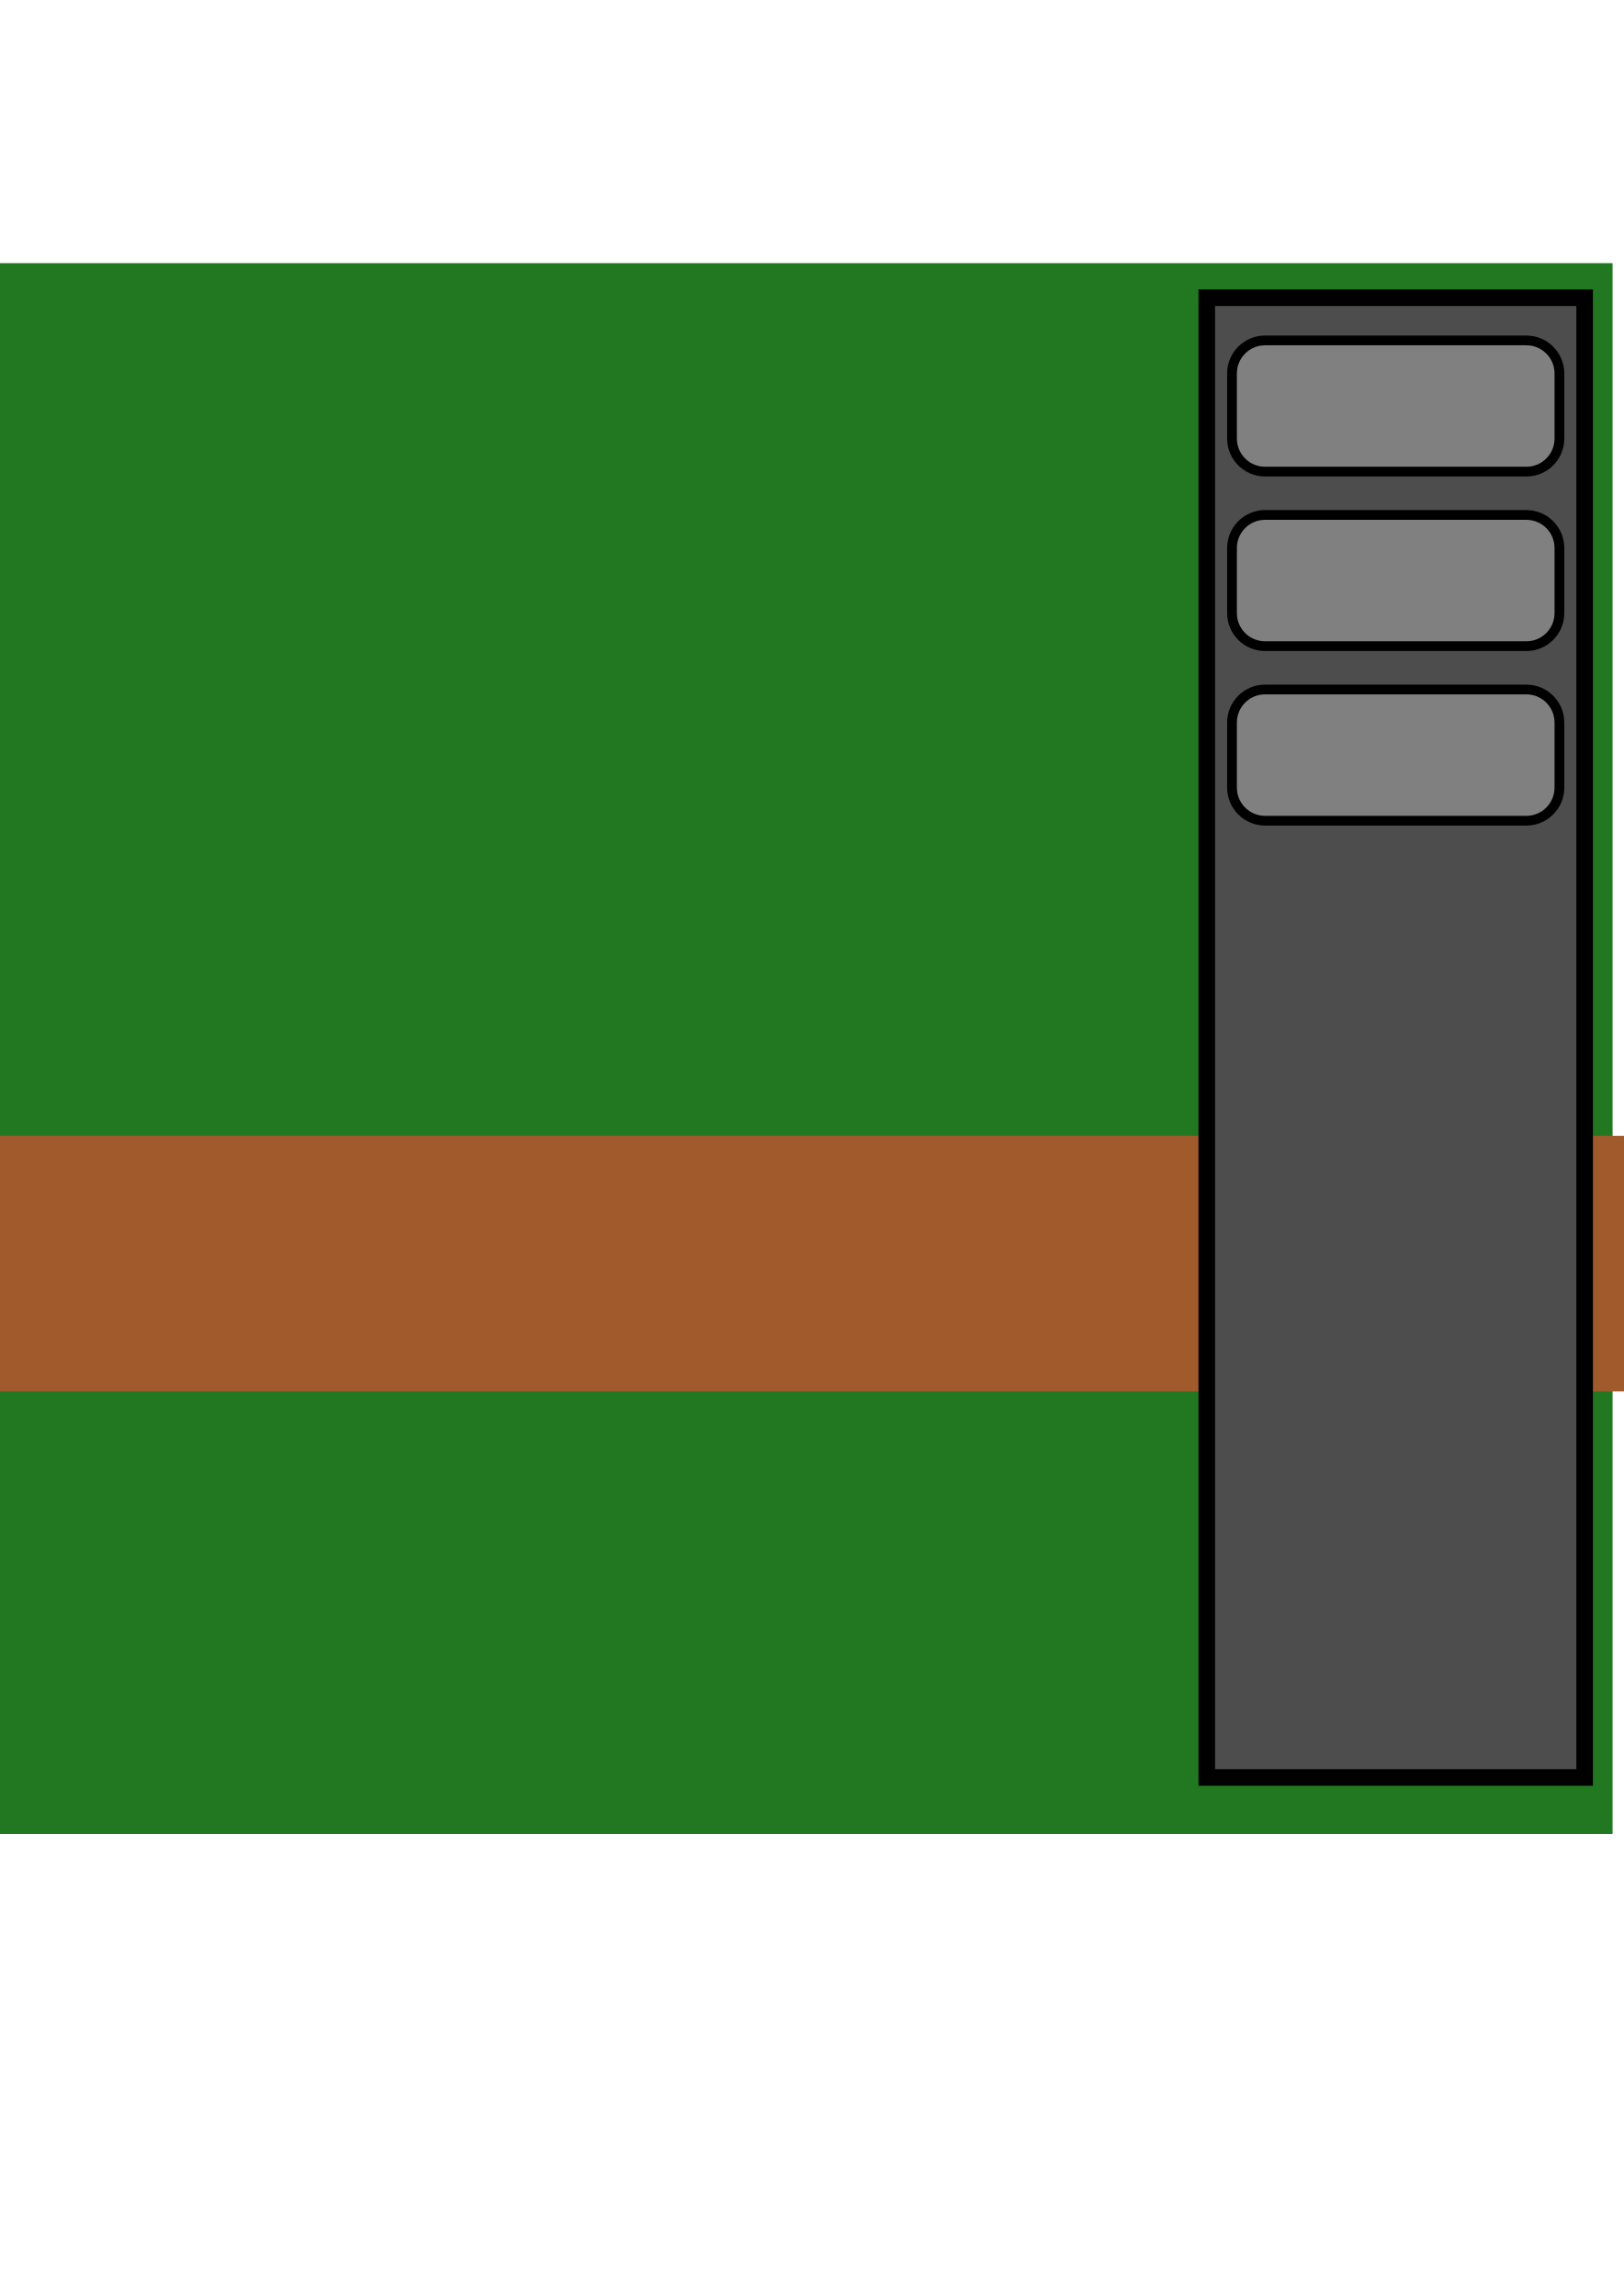
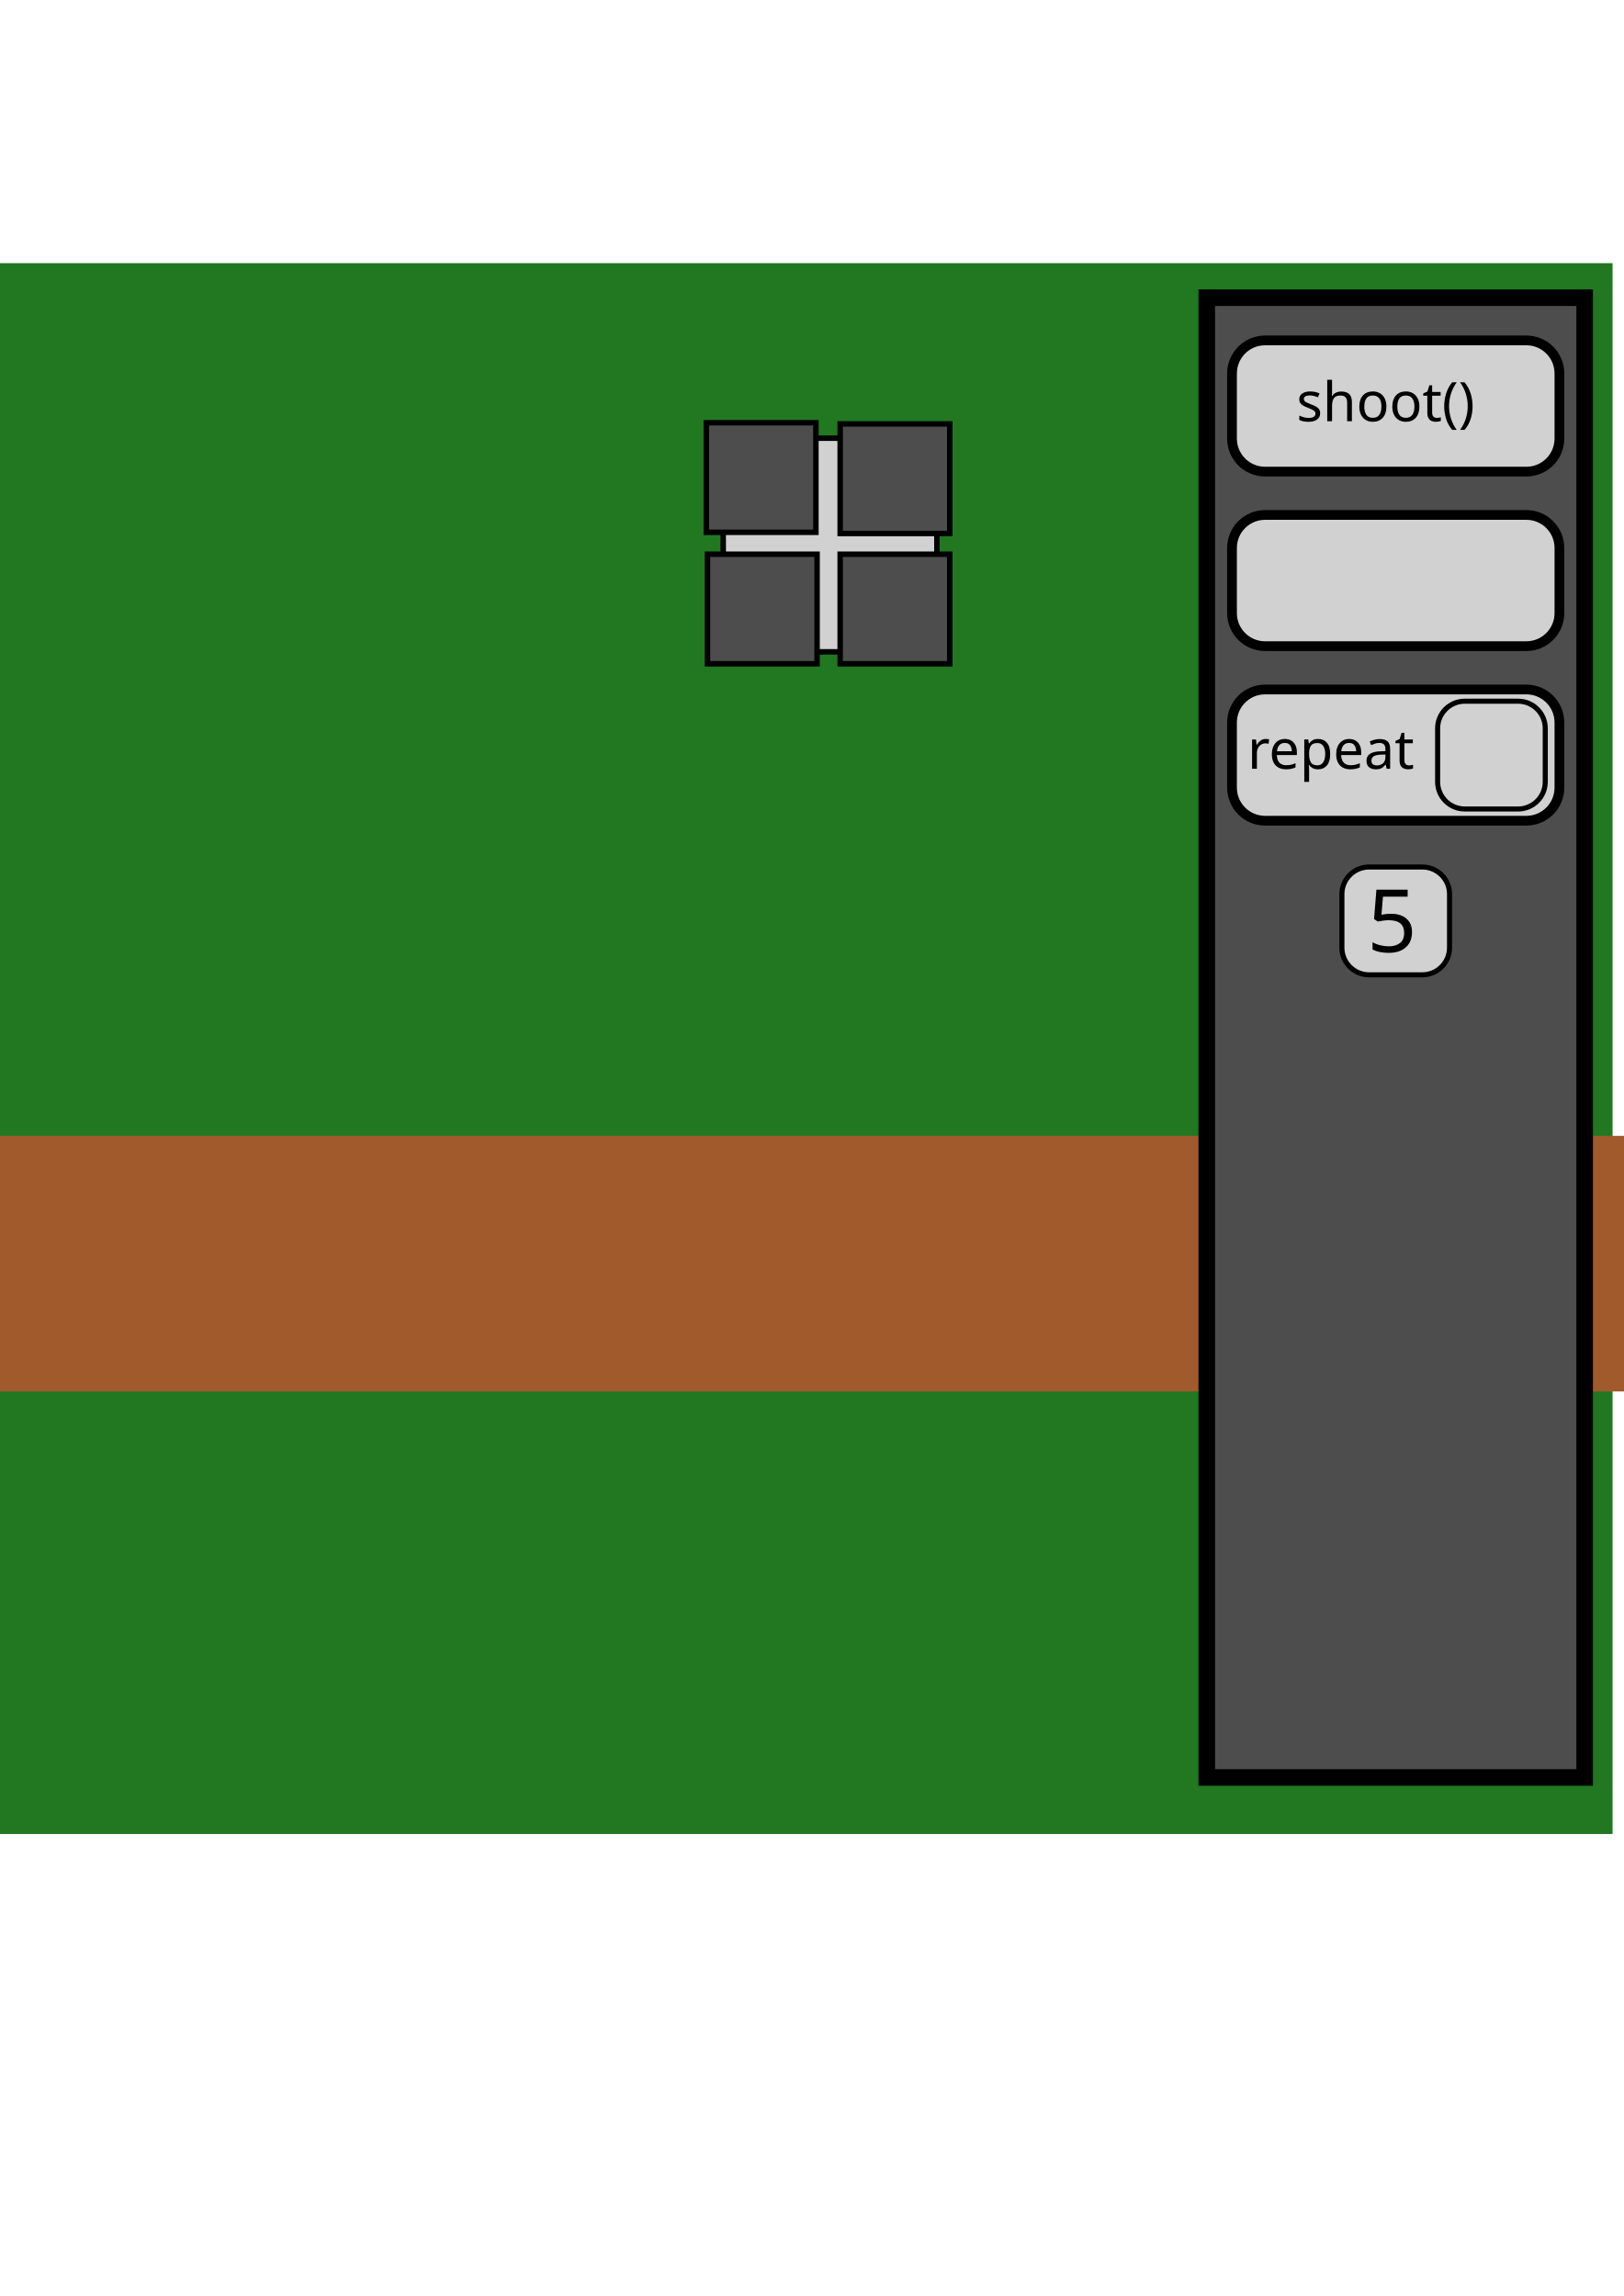
<svg xmlns="http://www.w3.org/2000/svg" width="210mm" height="297mm" viewBox="0 0 744.094 1052.362" id="svg2" version="1.1">
-   <defs id="defs4" />
+   <defs id="defs4">
+     <marker orient="auto" refY="0.0" refX="0.0" id="TriangleOutL" style="overflow:visible">
+       <path id="path4304" d="M 5.77,0.0 L -2.88,5.0 L -2.88,-5.0 L 5.77,0.0 z " style="fill-rule:evenodd;stroke:#000000;stroke-width:1pt;stroke-opacity:1;fill:#ff0000;fill-opacity:1" transform="scale(0.8)" />
+     </marker>
+     <marker orient="auto" refY="0.0" refX="0.0" id="Arrow1Lend" style="overflow:visible;">
+       <path id="path4165" d="M 0.0,0.0 L 5.0,-5.0 L -12.5,0.0 L 5.0,5.0 L 0.0,0.0 z " style="fill-rule:evenodd;stroke:#000000;stroke-width:1pt;stroke-opacity:1;fill:#000000;fill-opacity:1" transform="scale(0.8) rotate(180) translate(12.5,0)" />
+     </marker>
+   </defs>
  <g id="layer1">
-     <rect style="opacity:1;fill:#217821;fill-opacity:1;stroke:none;stroke-width:5;stroke-miterlimit:4;stroke-dasharray:none;stroke-opacity:1" id="rect4136" width="1280" height="720" x="-541.005" y="120.616" />
+     <g id="g5170">
+       <rect y="120.616" x="-541.005" height="720" width="1280" id="rect4136" style="opacity:1;fill:#217821;fill-opacity:1;stroke:none;stroke-width:5;stroke-miterlimit:4;stroke-dasharray:none;stroke-opacity:1" />
+     </g>
    <rect style="opacity:1;fill:#a05a2c;fill-opacity:1;stroke:none;stroke-width:5;stroke-miterlimit:4;stroke-dasharray:none;stroke-opacity:1" id="rect4138" width="1434.286" height="117.143" x="-618.148" y="520.616" />
-     <circle style="opacity:1;fill:#6f918a;fill-opacity:1;stroke:#000000;stroke-width:2.366;stroke-miterlimit:4;stroke-dasharray:none;stroke-opacity:1" id="path4143" cx="-65.15" cy="449.543" r="37.756" />
-     <circle style="opacity:1;fill:#ffd42a;fill-opacity:1;stroke:#000000;stroke-width:2.366;stroke-miterlimit:4;stroke-dasharray:none;stroke-opacity:1" id="path4148" cx="-65.15" cy="449.543" r="30.415" />
-     <path style="opacity:1;fill:#ffd42a;fill-opacity:1;stroke:#000000;stroke-width:1.908;stroke-miterlimit:4;stroke-dasharray:none;stroke-opacity:1" d="m -54.742,476.32 0,19.306 -20.818,0 0,-19.306" id="rect4145" />
+     <circle style="opacity:1;fill:#4d4d4d;fill-opacity:1;stroke:#000000;stroke-width:2.366;stroke-miterlimit:4;stroke-dasharray:none;stroke-opacity:1" id="path4143" cx="-65.15" cy="449.543" r="37.756" />
+     <circle style="opacity:1;fill:#d1d1d1;fill-opacity:1;stroke:#000000;stroke-width:2.366;stroke-miterlimit:4;stroke-dasharray:none;stroke-opacity:1" id="path4148" cx="-65.15" cy="449.543" r="30.415" />
+     <path style="opacity:1;fill:#d1d1d1;fill-opacity:1;stroke:#000000;stroke-width:1.908;stroke-miterlimit:4;stroke-dasharray:none;stroke-opacity:1" d="m -54.742,476.32 0,19.306 -20.818,0 0,-19.306" id="rect4145" />
    <rect style="opacity:1;fill:#4d4d4d;fill-opacity:1;stroke:#000000;stroke-width:7.591;stroke-miterlimit:4;stroke-dasharray:none;stroke-opacity:1" id="rect4195" width="173.175" height="678.252" x="-522.974" y="136.449" />
-     <rect style="opacity:1;fill:#808080;fill-opacity:1;stroke:#000000;stroke-width:4.463;stroke-miterlimit:4;stroke-dasharray:none;stroke-opacity:1" id="rect4197" width="150.04" height="60.136" x="-511.406" y="158.027" ry="15.152" />
-     <rect ry="15.152" y="238.027" x="-511.406" height="60.136" width="150.04" id="rect4233" style="opacity:1;fill:#808080;fill-opacity:1;stroke:#000000;stroke-width:4.463;stroke-miterlimit:4;stroke-dasharray:none;stroke-opacity:1" />
-     <rect style="opacity:1;fill:#808080;fill-opacity:1;stroke:#000000;stroke-width:4.463;stroke-miterlimit:4;stroke-dasharray:none;stroke-opacity:1" id="rect4237" width="150.04" height="60.136" x="-511.406" y="318.027" ry="15.152" />
+     <rect style="opacity:1;fill:#d1d1d1;fill-opacity:1;stroke:#000000;stroke-width:4.463;stroke-miterlimit:4;stroke-dasharray:none;stroke-opacity:1" id="rect4197" width="150.04" height="60.136" x="-511.406" y="158.027" ry="15.152" />
+     <rect ry="15.152" y="238.027" x="-511.406" height="60.136" width="150.04" id="rect4233" style="opacity:1;fill:#d1d1d1;fill-opacity:1;stroke:#000000;stroke-width:4.463;stroke-miterlimit:4;stroke-dasharray:none;stroke-opacity:1" />
+     <rect style="opacity:1;fill:#d1d1d1;fill-opacity:1;stroke:#000000;stroke-width:4.463;stroke-miterlimit:4;stroke-dasharray:none;stroke-opacity:1" id="rect4237" width="150.04" height="60.136" x="-511.406" y="318.027" ry="15.152" />
    <text xml:space="preserve" style="font-style:normal;font-weight:normal;font-size:40px;line-height:125%;font-family:sans-serif;letter-spacing:0px;word-spacing:0px;fill:#000000;fill-opacity:1;stroke:none;stroke-width:1px;stroke-linecap:butt;stroke-linejoin:miter;stroke-opacity:1" x="-278.802" y="226.057" id="text4247">
      <tspan id="tspan4249" x="-278.802" y="226.057" />
    </text>
    <rect y="136.449" x="553.026" height="678.252" width="173.175" id="rect4787" style="opacity:1;fill:#4d4d4d;fill-opacity:1;stroke:#000000;stroke-width:7.591;stroke-miterlimit:4;stroke-dasharray:none;stroke-opacity:1" />
-     <rect ry="15.152" y="156.027" x="564.594" height="60.136" width="150.04" id="rect4789" style="opacity:1;fill:#808080;fill-opacity:1;stroke:#000000;stroke-width:4.463;stroke-miterlimit:4;stroke-dasharray:none;stroke-opacity:1" />
-     <rect style="opacity:1;fill:#808080;fill-opacity:1;stroke:#000000;stroke-width:4.463;stroke-miterlimit:4;stroke-dasharray:none;stroke-opacity:1" id="rect4791" width="150.04" height="60.136" x="564.594" y="236.027" ry="15.152" />
-     <rect ry="15.152" y="316.027" x="564.594" height="60.136" width="150.04" id="rect4793" style="opacity:1;fill:#808080;fill-opacity:1;stroke:#000000;stroke-width:4.463;stroke-miterlimit:4;stroke-dasharray:none;stroke-opacity:1" />
+     <rect ry="15.152" y="156.027" x="564.594" height="60.136" width="150.04" id="rect4789" style="opacity:1;fill:#d1d1d1;fill-opacity:1;stroke:#000000;stroke-width:4.463;stroke-miterlimit:4;stroke-dasharray:none;stroke-opacity:1" />
+     <rect style="opacity:1;fill:#d1d1d1;fill-opacity:1;stroke:#000000;stroke-width:4.463;stroke-miterlimit:4;stroke-dasharray:none;stroke-opacity:1" id="rect4791" width="150.04" height="60.136" x="564.594" y="236.027" ry="15.152" />
+     <rect ry="15.152" y="316.027" x="564.594" height="60.136" width="150.04" id="rect4793" style="opacity:1;fill:#d1d1d1;fill-opacity:1;stroke:#000000;stroke-width:4.463;stroke-miterlimit:4;stroke-dasharray:none;stroke-opacity:1" />
+     <g id="g5173" transform="translate(1.428571,31.42857)">
+       <path style="fill:#ff0000;fill-opacity:1;fill-rule:evenodd;stroke:#000000;stroke-width:4.529pt;stroke-opacity:1" d="m -60.106,339.282 16.045,0 -22.326,27.741 -22.957,-27.741 16.326,0" id="path5166" />
+       <path style="color:#000000;font-style:normal;font-variant:normal;font-weight:normal;font-stretch:normal;font-size:medium;line-height:normal;font-family:sans-serif;text-indent:0;text-align:start;text-decoration:none;text-decoration-line:none;text-decoration-style:solid;text-decoration-color:#000000;letter-spacing:normal;word-spacing:normal;text-transform:none;direction:ltr;block-progression:tb;writing-mode:lr-tb;baseline-shift:baseline;text-anchor:start;white-space:normal;clip-rule:nonzero;display:inline;overflow:visible;visibility:visible;opacity:1;isolation:auto;mix-blend-mode:normal;color-interpolation:sRGB;color-interpolation-filters:linearRGB;solid-color:#000000;solid-opacity:1;fill:#ff0000;fill-opacity:1;fill-rule:evenodd;stroke:#000000;stroke-width:6.622;stroke-linecap:butt;stroke-linejoin:miter;stroke-miterlimit:4;stroke-dasharray:none;stroke-dashoffset:0;stroke-opacity:1;color-rendering:auto;image-rendering:auto;shape-rendering:auto;text-rendering:auto;enable-background:accumulate" d="m -60.3,342.106 0,-40.838 -12.912,0 0,40.838" id="path4156" />
+     </g>
+     <text xml:space="preserve" style="font-style:normal;font-weight:normal;font-size:25px;line-height:125%;font-family:sans-serif;letter-spacing:0px;word-spacing:0px;fill:#000000;fill-opacity:1;stroke:none;stroke-width:1px;stroke-linecap:butt;stroke-linejoin:miter;stroke-opacity:1" x="594.137" y="193.078" id="text5177">
+       <tspan id="tspan5179" x="594.137" y="193.078">shoot()</tspan>
+     </text>
+     <rect style="opacity:1;fill:#d1d1d1;fill-opacity:1;stroke:#000000;stroke-width:2.5;stroke-linejoin:miter;stroke-miterlimit:4;stroke-dasharray:none;stroke-opacity:1" id="rect5786" width="97.917" height="97.917" x="331.431" y="200.844" />
+     <rect style="opacity:1;fill:#4d4d4d;fill-opacity:1;stroke:#000000;stroke-width:2.5;stroke-linejoin:miter;stroke-miterlimit:4;stroke-dasharray:none;stroke-opacity:1" id="rect5800" width="50.219" height="50.219" x="323.686" y="193.767" />
+     <rect y="194.305" x="385.019" height="50.219" width="50.219" id="rect5802" style="opacity:1;fill:#4d4d4d;fill-opacity:1;stroke:#000000;stroke-width:2.5;stroke-linejoin:miter;stroke-miterlimit:4;stroke-dasharray:none;stroke-opacity:1" />
+     <rect style="opacity:1;fill:#4d4d4d;fill-opacity:1;stroke:#000000;stroke-width:2.5;stroke-linejoin:miter;stroke-miterlimit:4;stroke-dasharray:none;stroke-opacity:1" id="rect5804" width="50.219" height="50.219" x="324.224" y="254.024" />
+     <rect y="254.024" x="385.019" height="50.219" width="50.219" id="rect5806" style="opacity:1;fill:#4d4d4d;fill-opacity:1;stroke:#000000;stroke-width:2.5;stroke-linejoin:miter;stroke-miterlimit:4;stroke-dasharray:none;stroke-opacity:1" />
+     <rect style="opacity:1;fill:#d1d1d1;fill-opacity:1;stroke:#000000;stroke-width:2.319;stroke-miterlimit:4;stroke-dasharray:none;stroke-opacity:1" id="rect5810" width="49.326" height="49.403" x="658.818" y="321.394" ry="12.448" />
+     <text xml:space="preserve" style="font-style:normal;font-weight:normal;font-size:25px;line-height:125%;font-family:sans-serif;letter-spacing:0px;word-spacing:0px;fill:#000000;fill-opacity:1;stroke:none;stroke-width:1px;stroke-linecap:butt;stroke-linejoin:miter;stroke-opacity:1" x="571.666" y="352.358" id="text5177-2">
+       <tspan id="tspan5179-8" x="571.666" y="352.358">repeat</tspan>
+     </text>
+     <rect ry="12.448" y="397.394" x="614.951" height="49.403" width="49.326" id="rect5832" style="opacity:1;fill:#d1d1d1;fill-opacity:1;stroke:#000000;stroke-width:2.319;stroke-miterlimit:4;stroke-dasharray:none;stroke-opacity:1" />
+     <text xml:space="preserve" style="font-style:normal;font-weight:normal;font-size:40px;line-height:125%;font-family:sans-serif;letter-spacing:0px;word-spacing:0px;fill:#000000;fill-opacity:1;stroke:none;stroke-width:1px;stroke-linecap:butt;stroke-linejoin:miter;stroke-opacity:1" x="626.489" y="436.334" id="text5834">
+       <tspan id="tspan5836" x="626.489" y="436.334">5</tspan>
+     </text>
+     <path style="opacity:1;fill:#30ffff;fill-opacity:1;stroke:#000000;stroke-width:3.557;stroke-linejoin:miter;stroke-miterlimit:4;stroke-dasharray:none;stroke-opacity:1" id="path5842" d="m -140,629.62 -34.691,-60.086 -34.691,-60.086 69.381,0 69.381,0 -34.691,60.086 z" transform="matrix(-0.003729,-0.7027479,0.7027479,-0.003729,-669.701,480.627)" />
  </g>
</svg>
